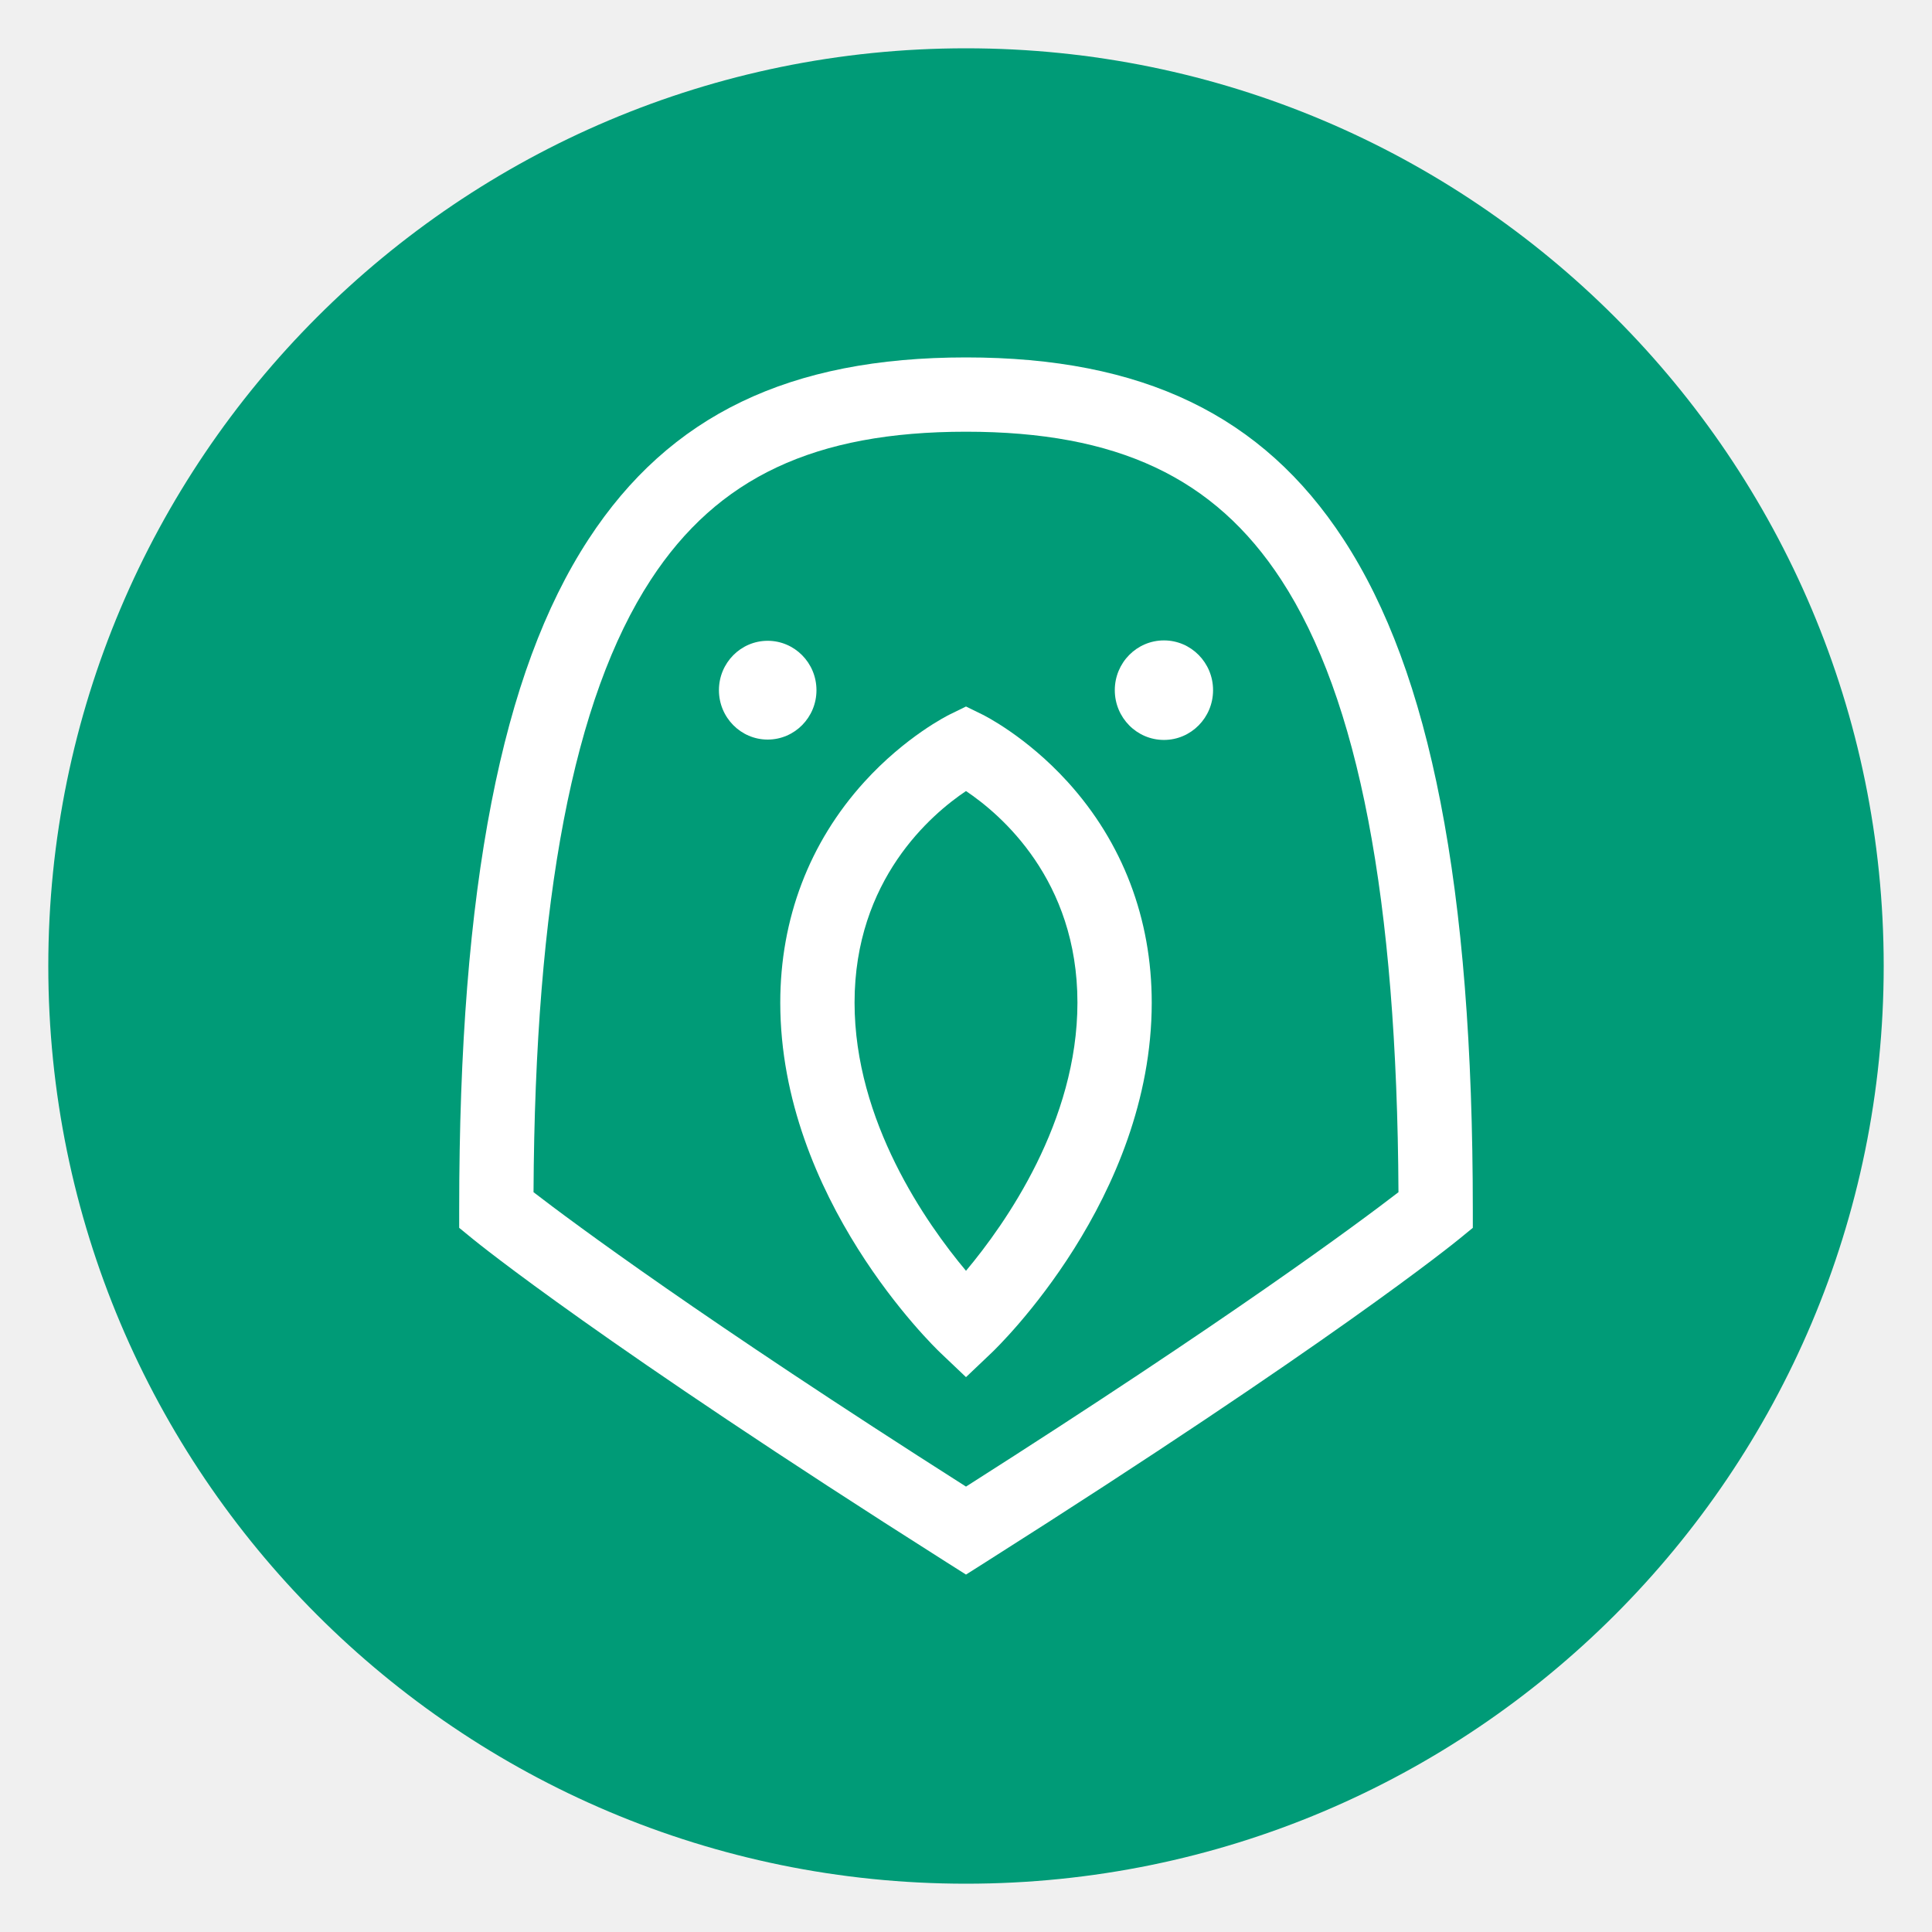
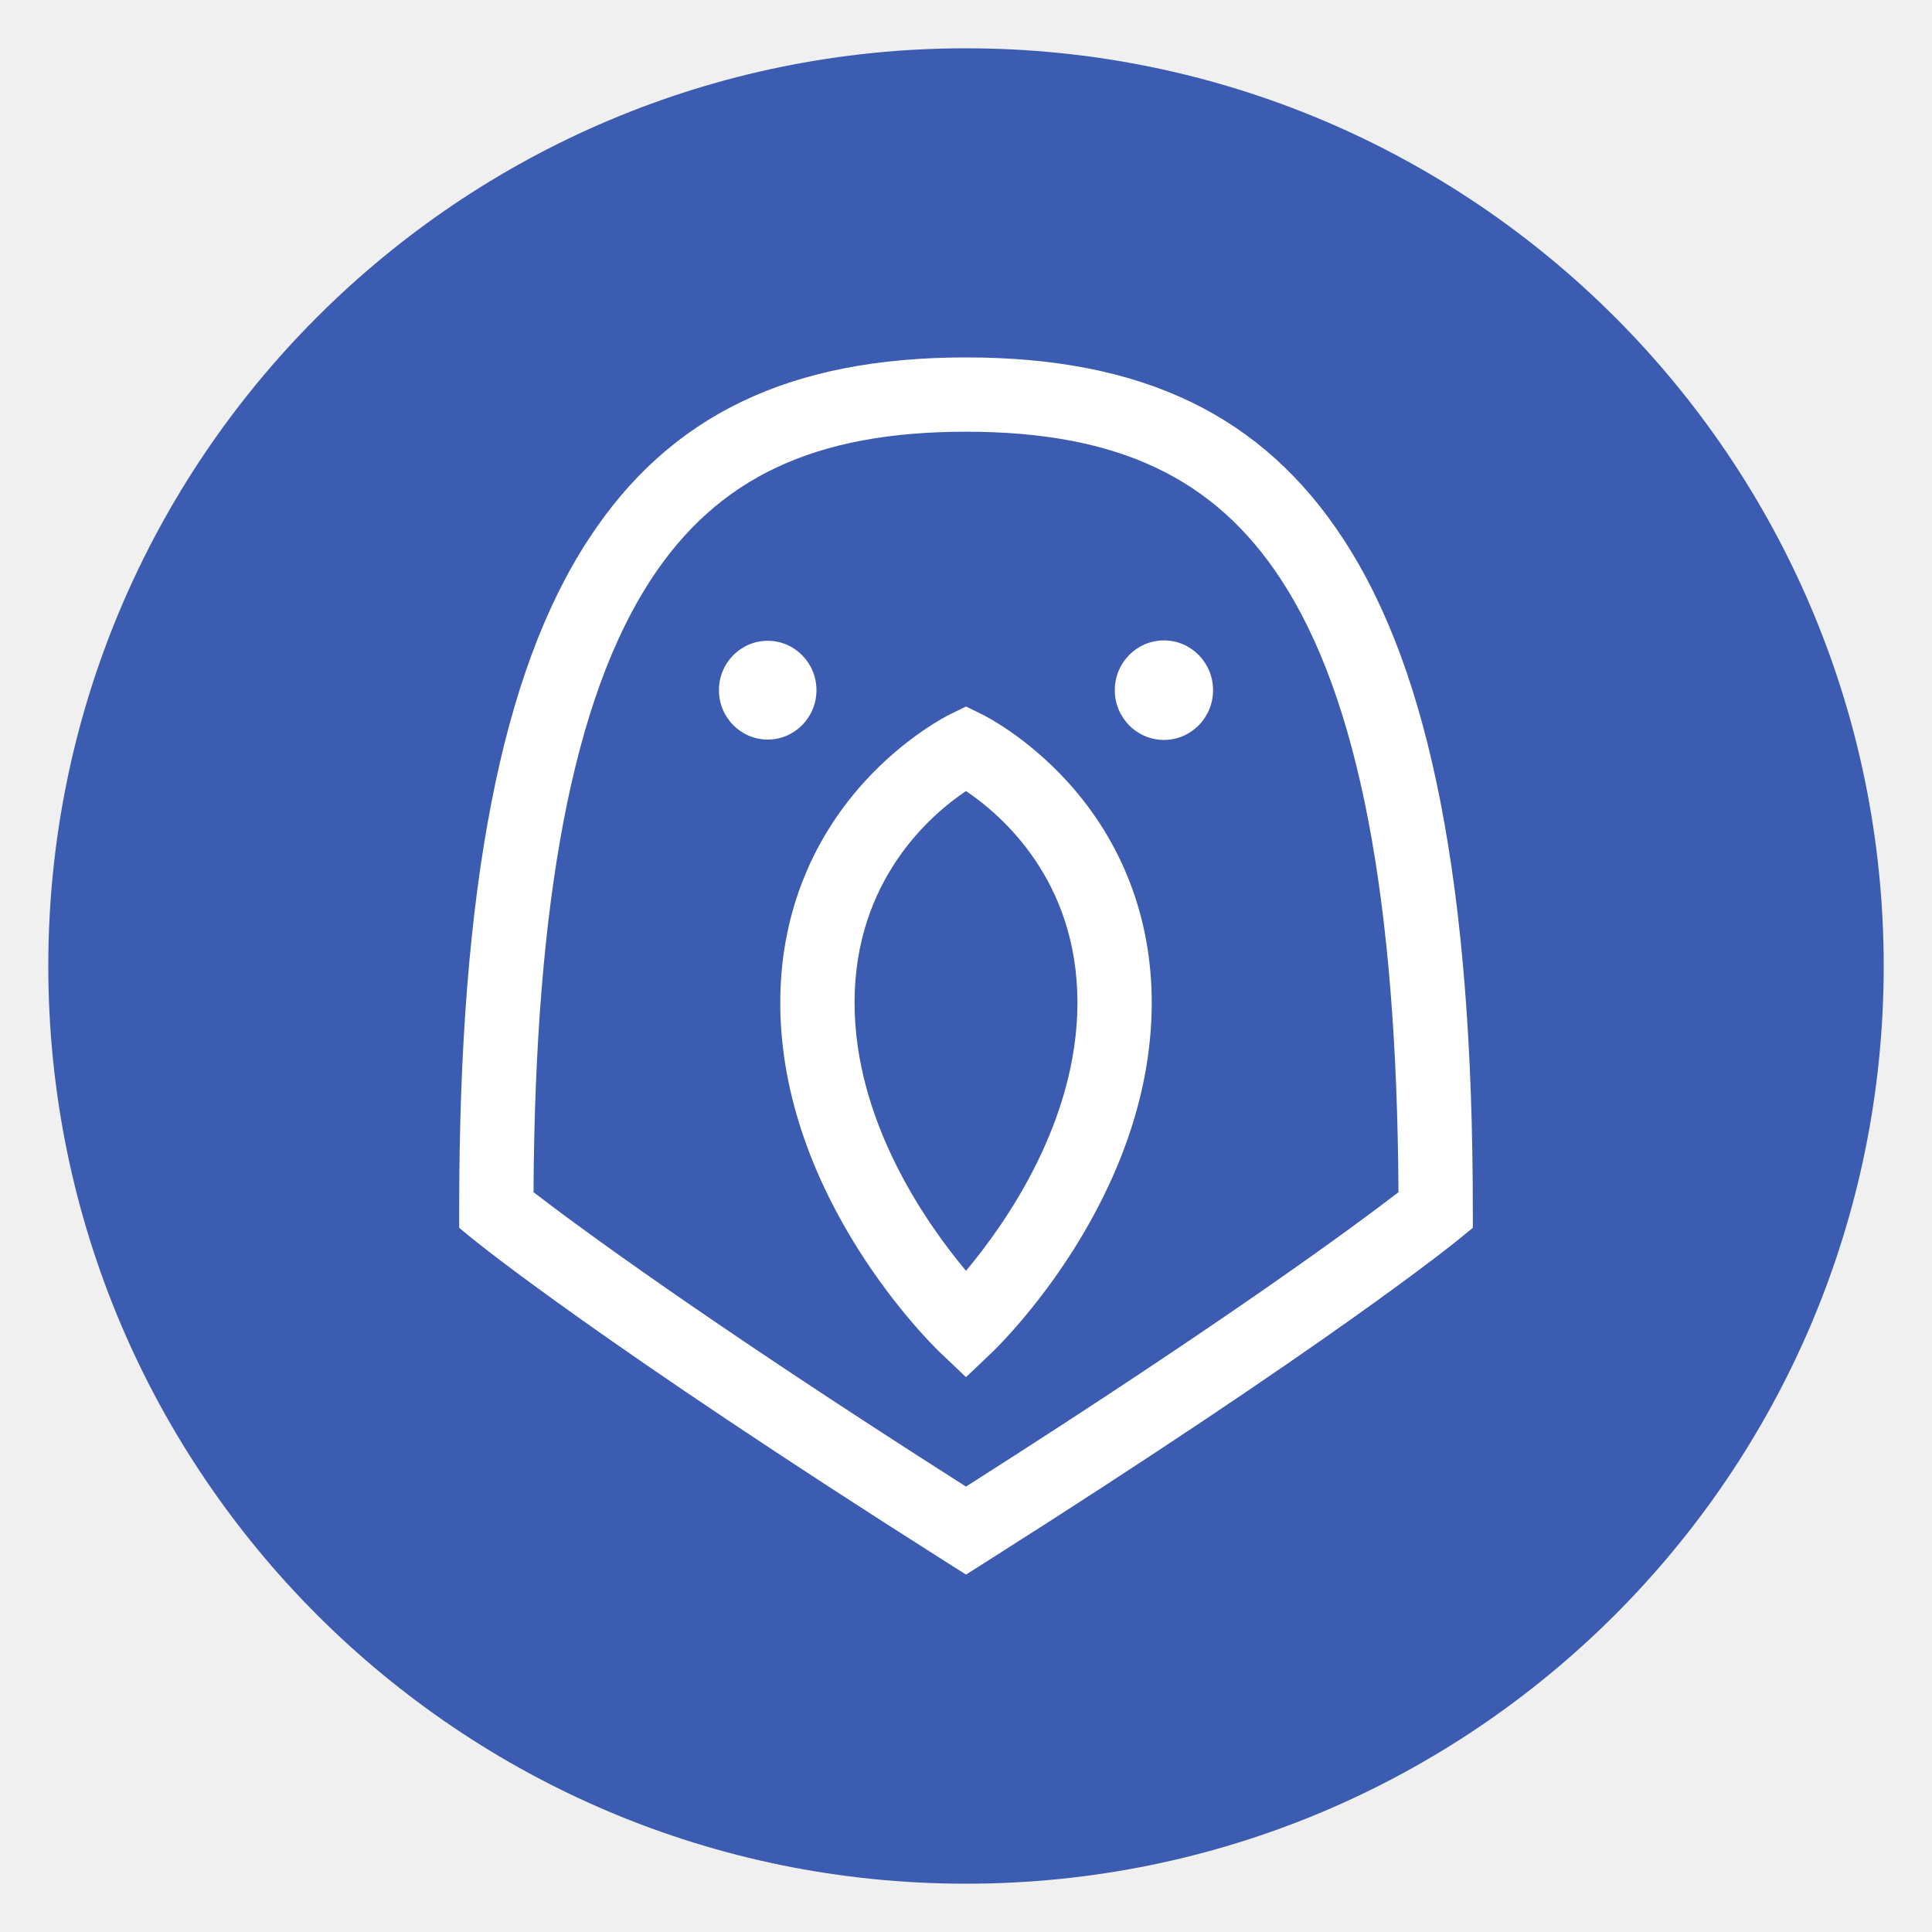
<svg xmlns="http://www.w3.org/2000/svg" height="512px" width="512px" xml:space="preserve" style="enable-background:new 0 0 512 512;" viewBox="0 0 512 512" y="0px" x="0px" id="Layer_1" version="1.1">
  <defs id="defs59" />
  <g id="layer1">
-     <circle style="opacity:1;fill:#009b77;fill-opacity:1;stroke:none;stroke-width:4.832;stroke-linecap:round;stroke-linejoin:round;stroke-miterlimit:4;stroke-dasharray:none;stroke-opacity:1" id="path4539" cx="256" cy="256" r="243.2" />
+     <circle style="opacity:1;fill:#3c5cb2;fill-opacity:1;stroke:none;stroke-width:4.832;stroke-linecap:round;stroke-linejoin:round;stroke-miterlimit:4;stroke-dasharray:none;stroke-opacity:1" id="path4539" cx="256" cy="256" r="243.2" />
  </g>
  <g id="g6" transform="matrix(0.63,0,0,0.63,94.72,94.72)">
    <g id="g4">
      <path d="M 455.611,187.151 C 446.617,140.987 433.248,104.769 414.742,76.428 380.693,24.286 330.252,0 256,0 181.748,0 131.306,24.286 97.256,76.428 78.749,104.769 65.381,140.987 56.387,187.151 47.25,234.051 42.808,290.177 42.808,358.734 v 7.406 l 5.732,4.689 c 2.142,1.752 54.122,43.967 199.093,135.868 L 256,512 l 8.366,-5.303 C 409.338,414.797 461.317,372.581 463.46,370.83 l 5.732,-4.689 v -7.406 C 469.191,290.178 464.749,234.052 455.611,187.151 Z M 256,474.988 C 144.886,404.262 90.707,363.956 74.079,351.148 74.71,227.692 90.869,143.365 123.423,93.515 151.542,50.455 192.43,31.252 256,31.252 c 63.569,0 104.457,19.203 132.577,62.263 32.553,49.85 48.712,134.177 49.343,257.633 -16.636,12.813 -70.814,53.12 -181.92,123.84 z" id="path2" style="fill:#ffffff" />
    </g>
  </g>
  <g id="g12" transform="matrix(0.63,0,0,0.63,94.72,94.72)">
    <g id="g10">
      <path d="m 298.823,178.621 c -17.436,-19.217 -35.202,-28.043 -35.95,-28.41 l -6.873,-3.366 -6.874,3.367 c -0.748,0.367 -18.513,9.192 -35.95,28.41 -23.097,25.456 -35.305,57.54 -35.305,92.784 0,82.302 64.61,144.686 67.362,147.301 L 256,428.945 266.767,418.706 c 2.751,-2.616 67.362,-64.999 67.362,-147.301 -0.001,-35.243 -12.21,-67.328 -35.306,-92.784 z M 256,384.215 c -16.693,-19.923 -46.877,-62.858 -46.877,-112.809 0,-51.755 32.328,-79.248 46.873,-88.998 14.59,9.782 46.881,37.275 46.881,88.998 0,49.95 -30.184,92.886 -46.877,112.809 z" id="path8" style="fill:#ffffff" />
    </g>
  </g>
  <g id="g18" transform="matrix(0.63,0,0,0.63,94.72,94.72)">
    <g id="g16">
      <path d="m 172.578,119.202 c -11.306,0 -20.507,9.295 -20.507,20.772 0,11.476 9.2,20.779 20.507,20.779 11.321,0 20.52,-9.304 20.52,-20.779 -0.001,-11.478 -9.199,-20.772 -20.52,-20.772 z" id="path14" style="fill:#ffffff" />
    </g>
  </g>
  <g id="g24" transform="matrix(0.63,0,0,0.63,94.72,94.72)">
    <g id="g22">
      <path d="m 339.267,119.039 c -11.415,0 -20.675,9.372 -20.675,20.934 0,11.562 9.26,20.934 20.675,20.934 11.402,0 20.661,-9.372 20.661,-20.934 -10e-4,-11.562 -9.26,-20.934 -20.661,-20.934 z" id="path20" style="fill:#ffffff" />
    </g>
  </g>
</svg>
